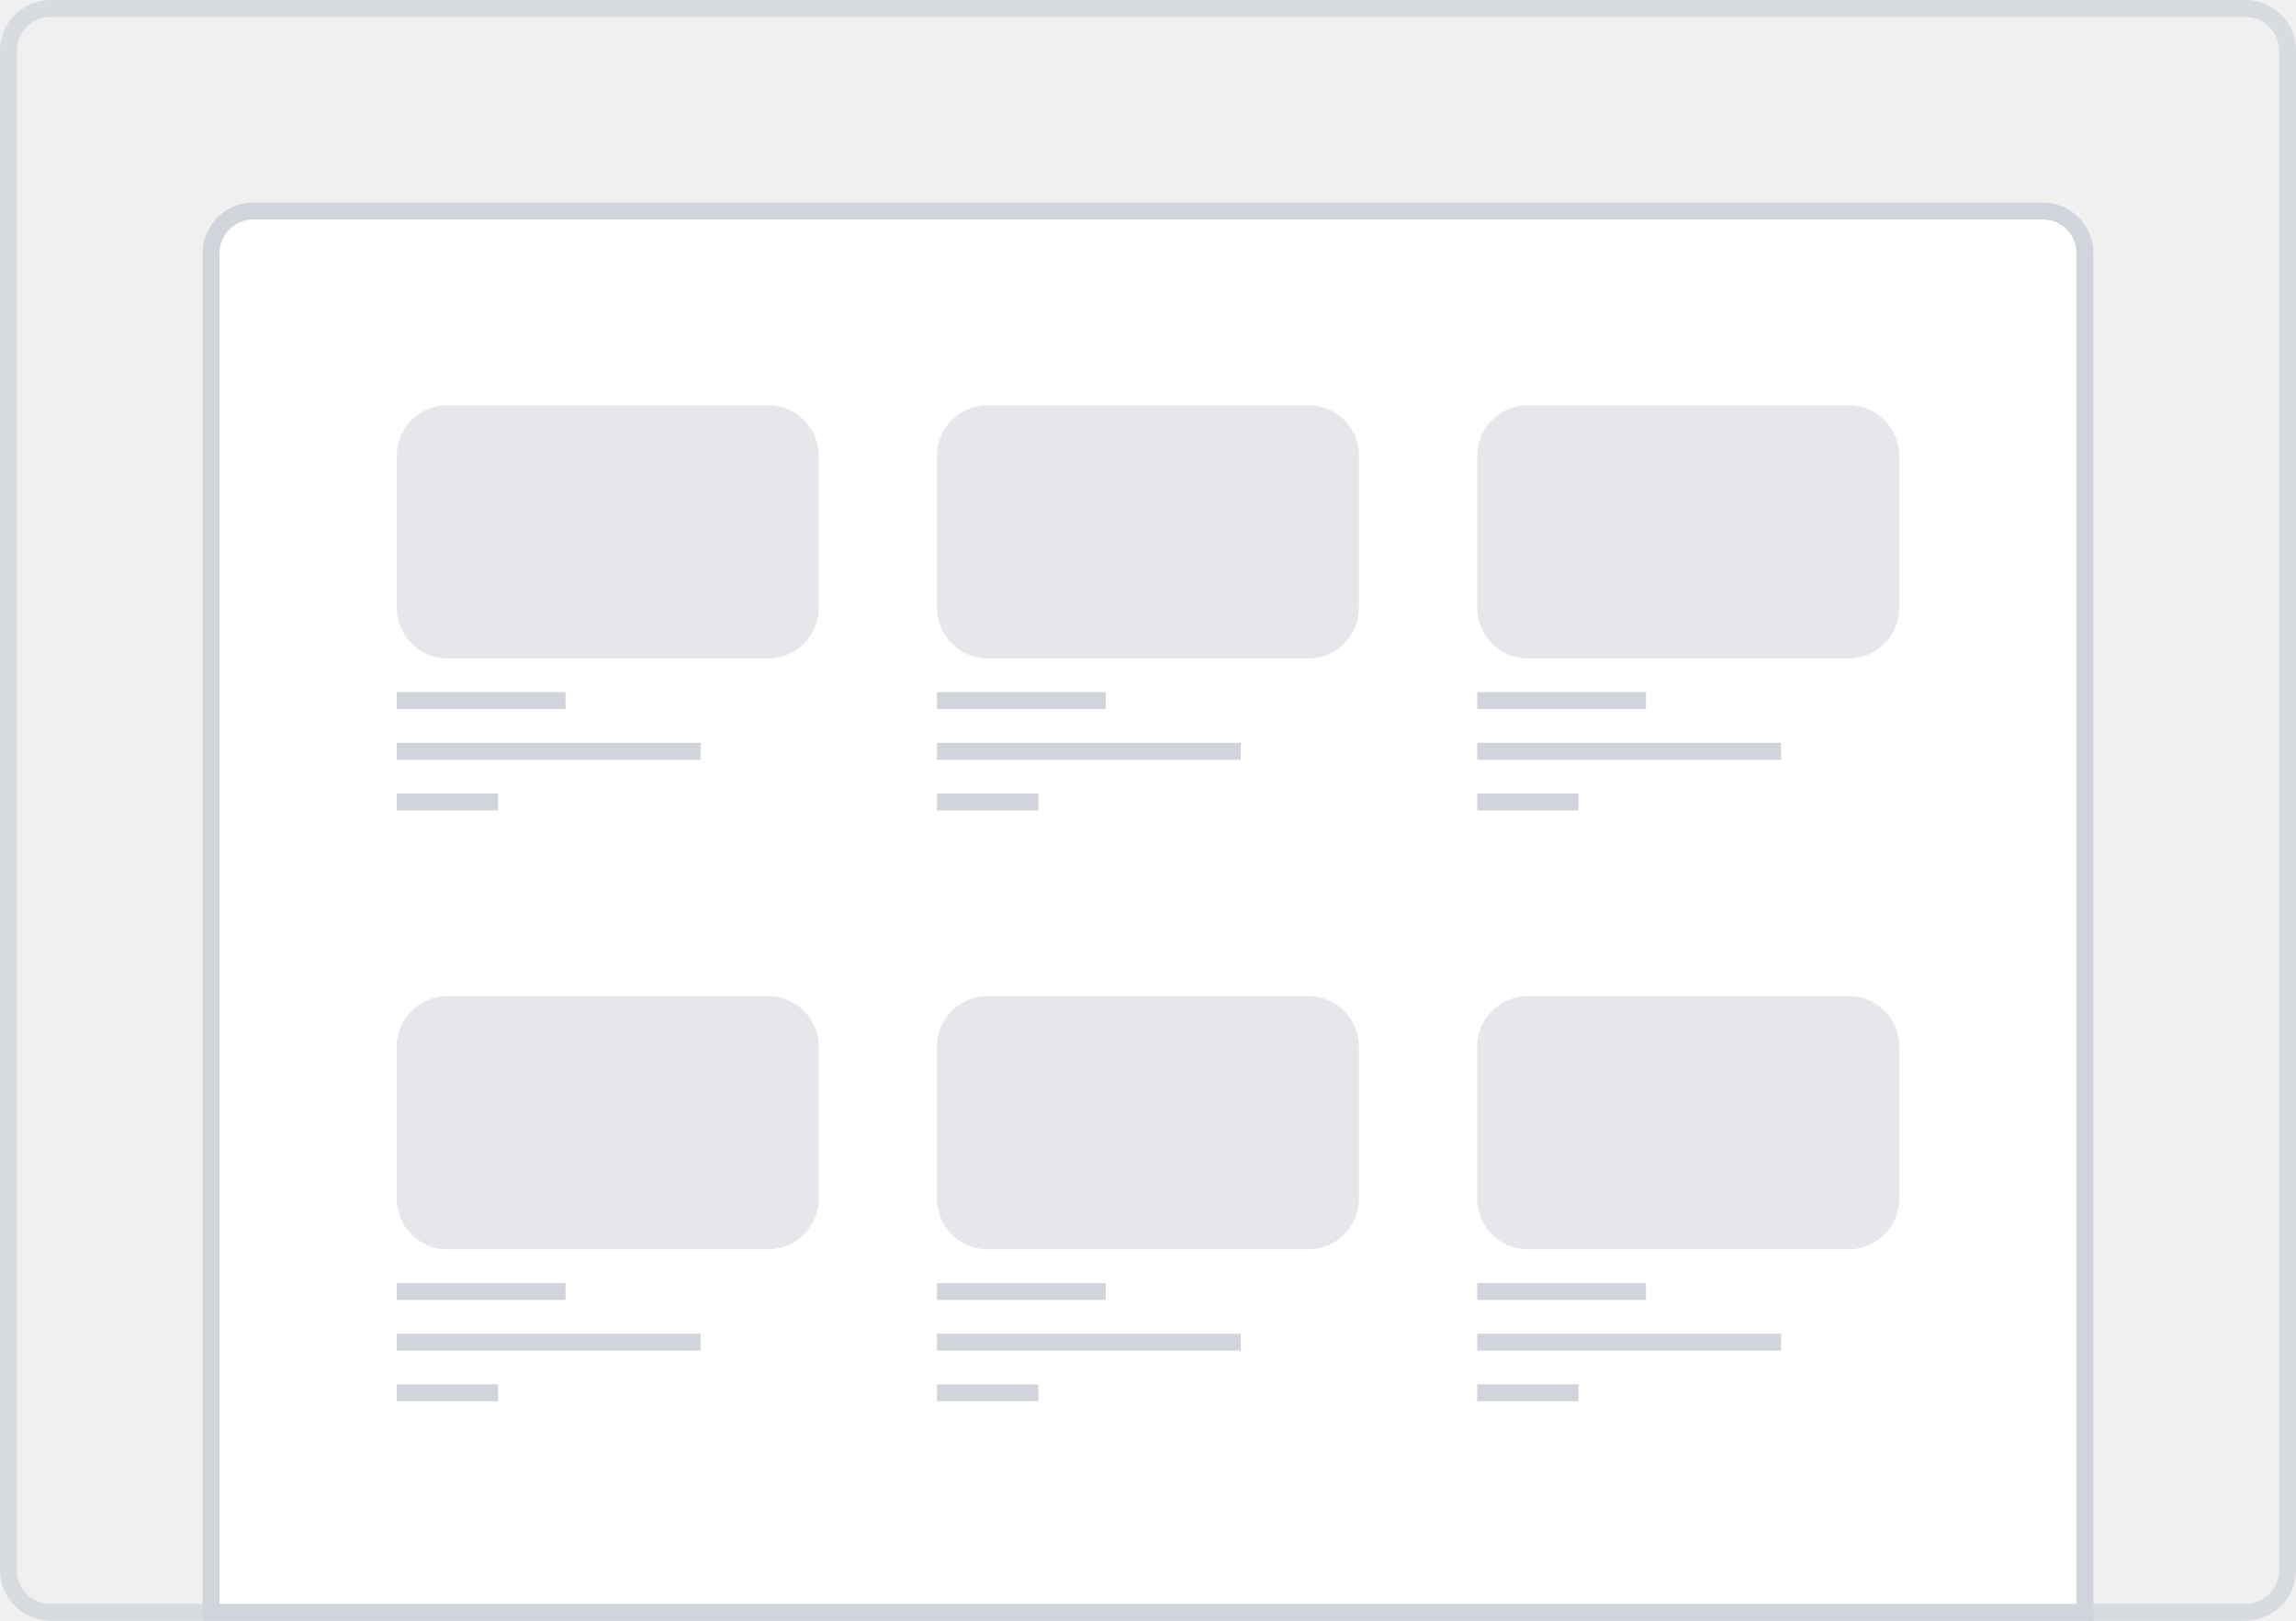
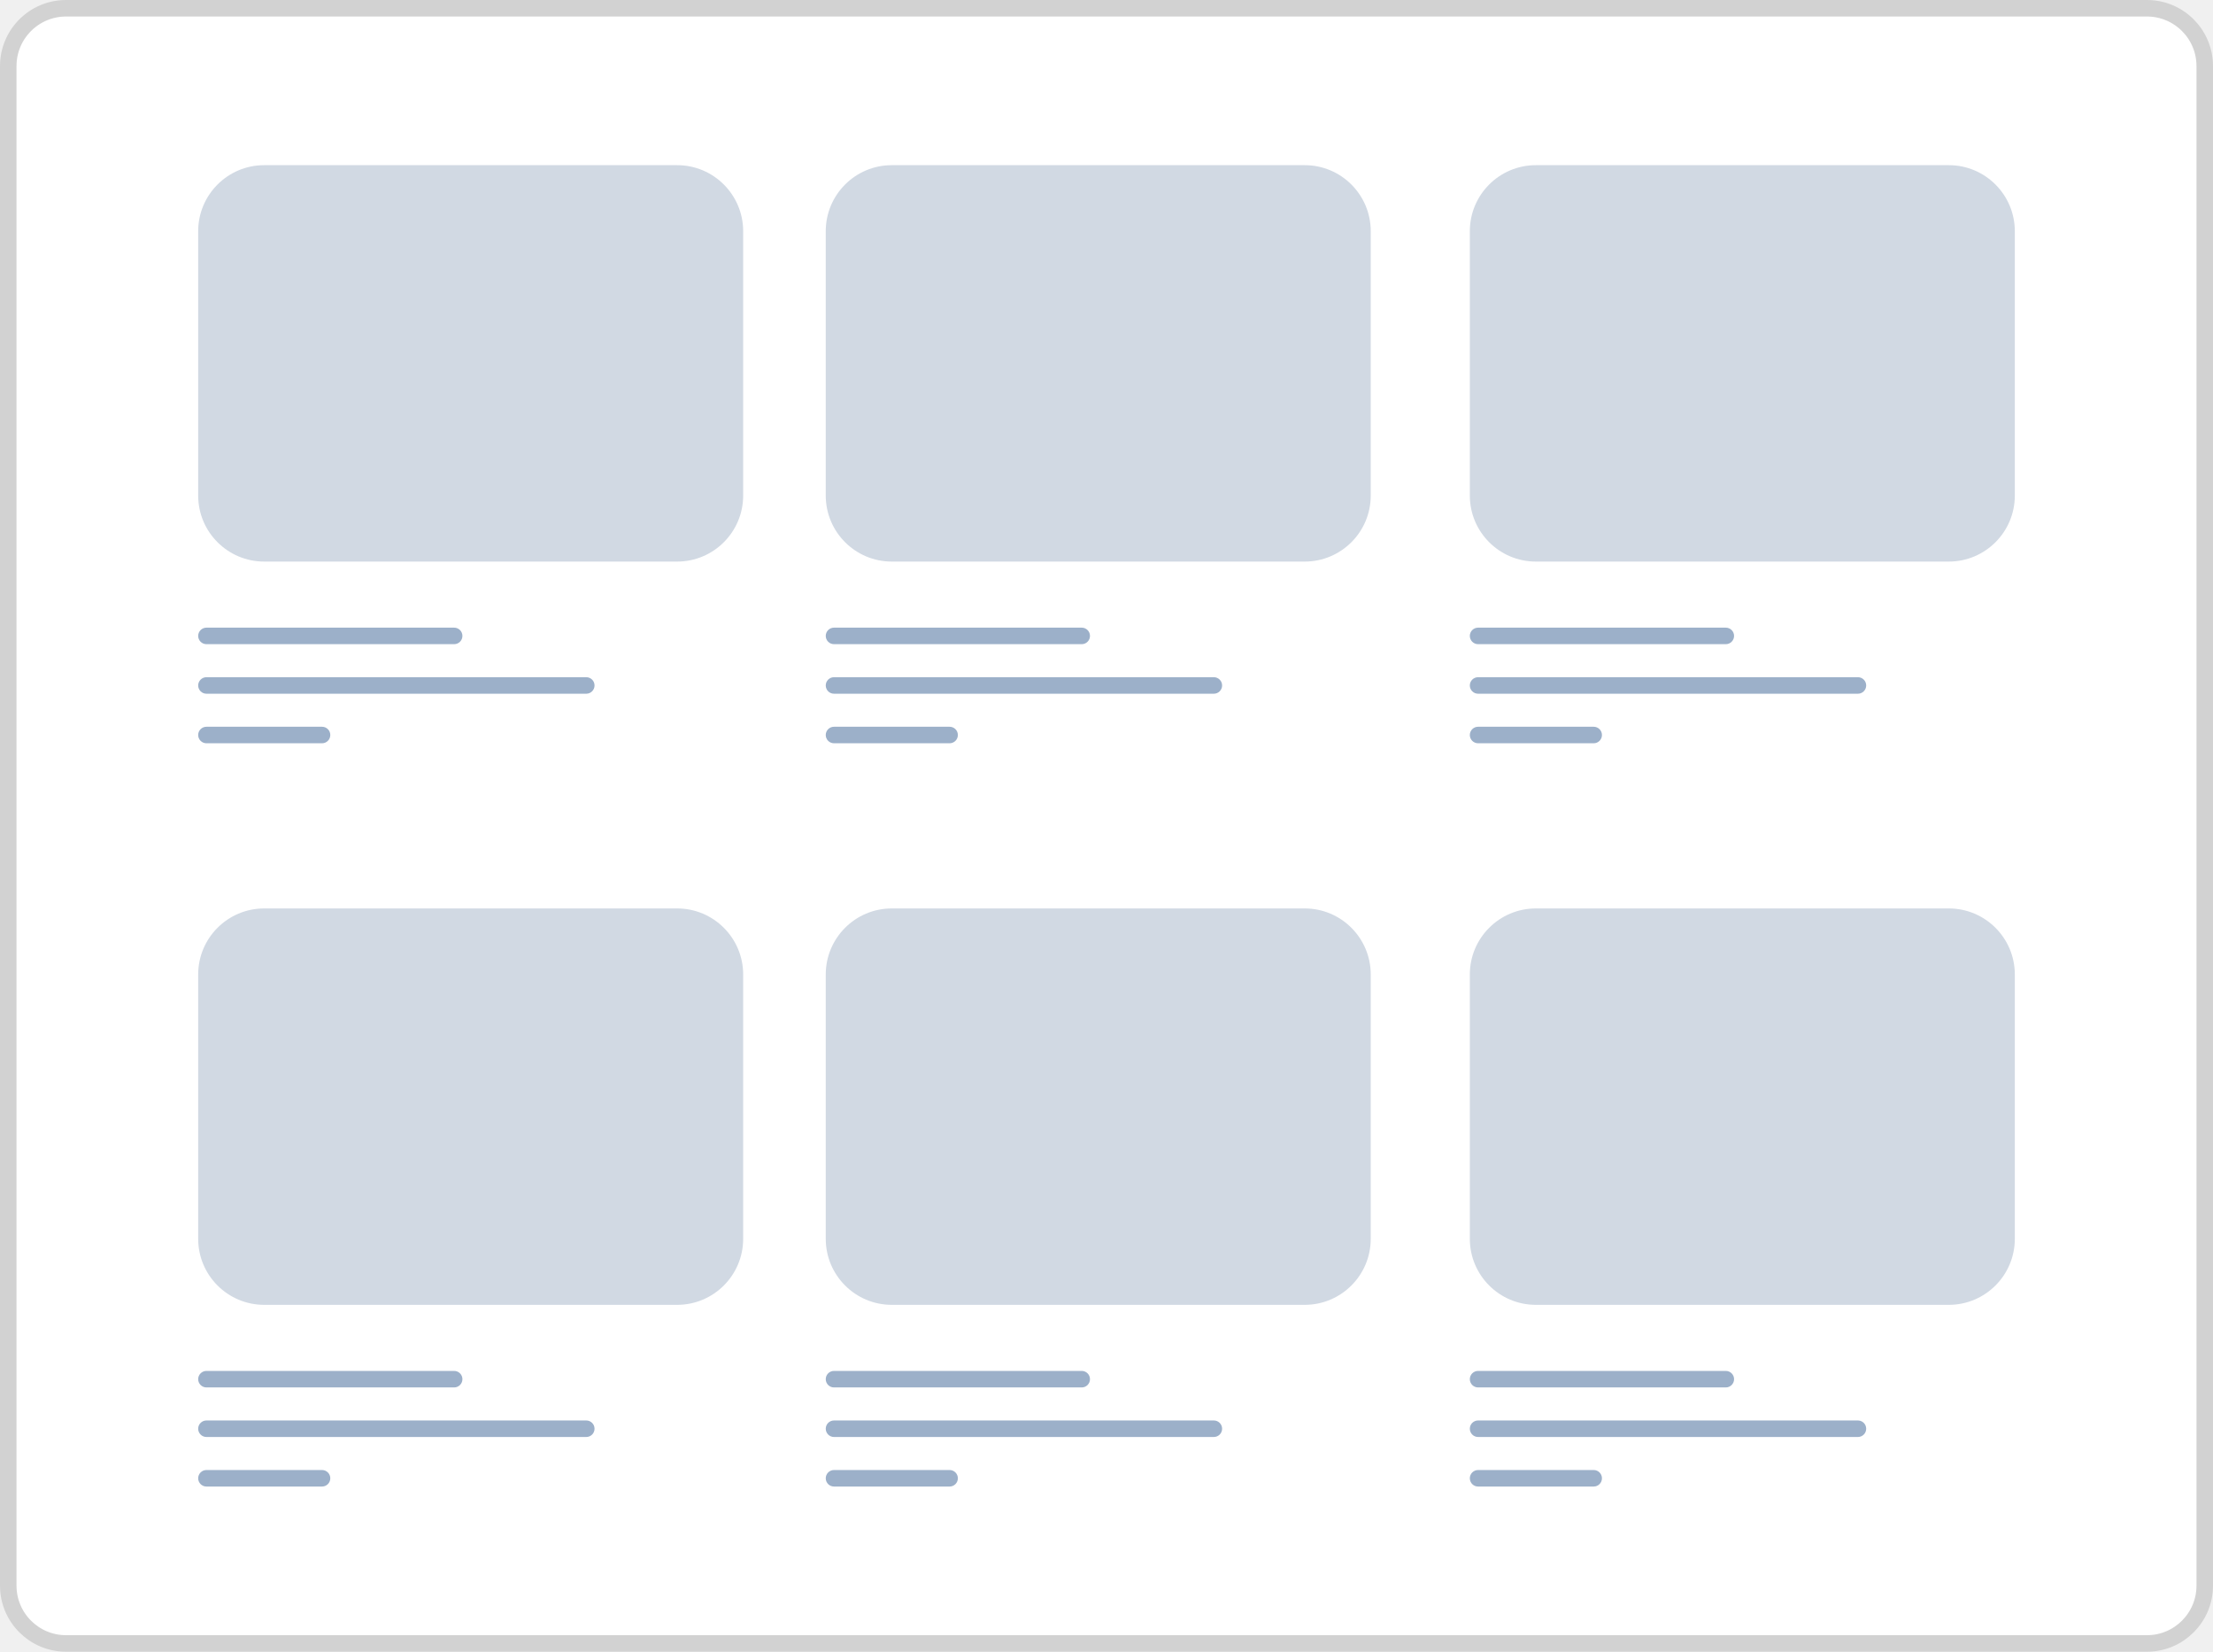
- <svg xmlns="http://www.w3.org/2000/svg" width="136" height="96" viewBox="0 0 136 96" fill="none">
-   <rect x="0.5" y="0.5" width="135" height="95" rx="2.5" stroke="#D8DBDF" />
-   <path d="M12.5 15C12.5 13.619 13.619 12.5 15 12.5H121C122.381 12.5 123.5 13.619 123.5 15V95.5H12.5V15Z" fill="white" />
-   <path d="M12.5 15C12.5 13.619 13.619 12.5 15 12.5H121C122.381 12.5 123.5 13.619 123.5 15V95.5H12.5V15Z" stroke="#D1D5DB" />
-   <rect x="23.5" y="59" width="25" height="15" rx="3" fill="#E5E7EB" />
-   <rect x="23.5" y="76" width="10" height="1" fill="#D1D5DB" />
-   <rect x="23.5" y="79" width="18" height="1" fill="#D1D5DB" />
-   <rect x="23.5" y="82" width="6" height="1" fill="#D1D5DB" />
-   <rect x="55.5" y="59" width="25" height="15" rx="3" fill="#E5E7EB" />
-   <rect x="55.5" y="76" width="10" height="1" fill="#D1D5DB" />
-   <rect x="55.5" y="79" width="18" height="1" fill="#D1D5DB" />
-   <rect x="55.5" y="82" width="6" height="1" fill="#D1D5DB" />
-   <rect x="87.5" y="59" width="25" height="15" rx="3" fill="#E5E7EB" />
-   <rect x="87.5" y="76" width="10" height="1" fill="#D1D5DB" />
-   <rect x="87.5" y="79" width="18" height="1" fill="#D1D5DB" />
-   <rect x="87.5" y="82" width="6" height="1" fill="#D1D5DB" />
-   <rect x="23.5" y="24" width="25" height="15" rx="3" fill="#E5E7EB" />
-   <rect x="23.5" y="41" width="10" height="1" fill="#D1D5DB" />
-   <rect x="23.5" y="44" width="18" height="1" fill="#D1D5DB" />
-   <rect x="23.5" y="47" width="6" height="1" fill="#D1D5DB" />
-   <rect x="55.5" y="24" width="25" height="15" rx="3" fill="#E5E7EB" />
-   <rect x="55.5" y="41" width="10" height="1" fill="#D1D5DB" />
-   <rect x="55.5" y="44" width="18" height="1" fill="#D1D5DB" />
-   <rect x="55.5" y="47" width="6" height="1" fill="#D1D5DB" />
-   <rect x="87.5" y="24" width="25" height="15" rx="3" fill="#E5E7EB" />
-   <rect x="87.5" y="41" width="10" height="1" fill="#D1D5DB" />
-   <rect x="87.5" y="44" width="18" height="1" fill="#D1D5DB" />
-   <rect x="87.5" y="47" width="6" height="1" fill="#D1D5DB" />
+ <svg xmlns="http://www.w3.org/2000/svg" width="134" height="100" viewBox="0 0 134 100" fill="none">
+   <rect x="0.5" y="0.5" width="133" height="99" rx="3.5" fill="white" stroke="#D2D2D2" />
+   <rect x="12" y="10" width="33" height="24" rx="4" fill="#D1D9E3" />
+   <rect x="12" y="55" width="33" height="24" rx="4" fill="#D1D9E3" />
+   <rect x="50" y="10" width="33" height="24" rx="4" fill="#D1D9E3" />
+   <rect x="50" y="55" width="33" height="24" rx="4" fill="#D1D9E3" />
+   <rect x="89" y="10" width="33" height="24" rx="4" fill="#D1D9E3" />
+   <rect x="89" y="55" width="33" height="24" rx="4" fill="#D1D9E3" />
+   <rect x="12" y="38" width="16" height="1" rx="0.5" fill="#9CB0C9" />
+   <rect x="12" y="44" width="8" height="1" rx="0.5" fill="#9CB0C9" />
+   <rect x="12" y="41" width="24" height="1" rx="0.5" fill="#9CB0C9" />
+   <rect x="12" y="83" width="16" height="1" rx="0.5" fill="#9CB0C9" />
+   <rect x="12" y="89" width="8" height="1" rx="0.5" fill="#9CB0C9" />
+   <rect x="12" y="86" width="24" height="1" rx="0.5" fill="#9CB0C9" />
+   <rect x="50" y="38" width="16" height="1" rx="0.5" fill="#9CB0C9" />
+   <rect x="50" y="44" width="8" height="1" rx="0.5" fill="#9CB0C9" />
+   <rect x="50" y="41" width="24" height="1" rx="0.5" fill="#9CB0C9" />
+   <rect x="50" y="83" width="16" height="1" rx="0.5" fill="#9CB0C9" />
+   <rect x="50" y="89" width="8" height="1" rx="0.5" fill="#9CB0C9" />
+   <rect x="50" y="86" width="24" height="1" rx="0.5" fill="#9CB0C9" />
+   <rect x="89" y="38" width="16" height="1" rx="0.5" fill="#9CB0C9" />
+   <rect x="89" y="44" width="8" height="1" rx="0.5" fill="#9CB0C9" />
+   <rect x="89" y="41" width="24" height="1" rx="0.5" fill="#9CB0C9" />
+   <rect x="89" y="83" width="16" height="1" rx="0.5" fill="#9CB0C9" />
+   <rect x="89" y="89" width="8" height="1" rx="0.5" fill="#9CB0C9" />
+   <rect x="89" y="86" width="24" height="1" rx="0.5" fill="#9CB0C9" />
</svg>
